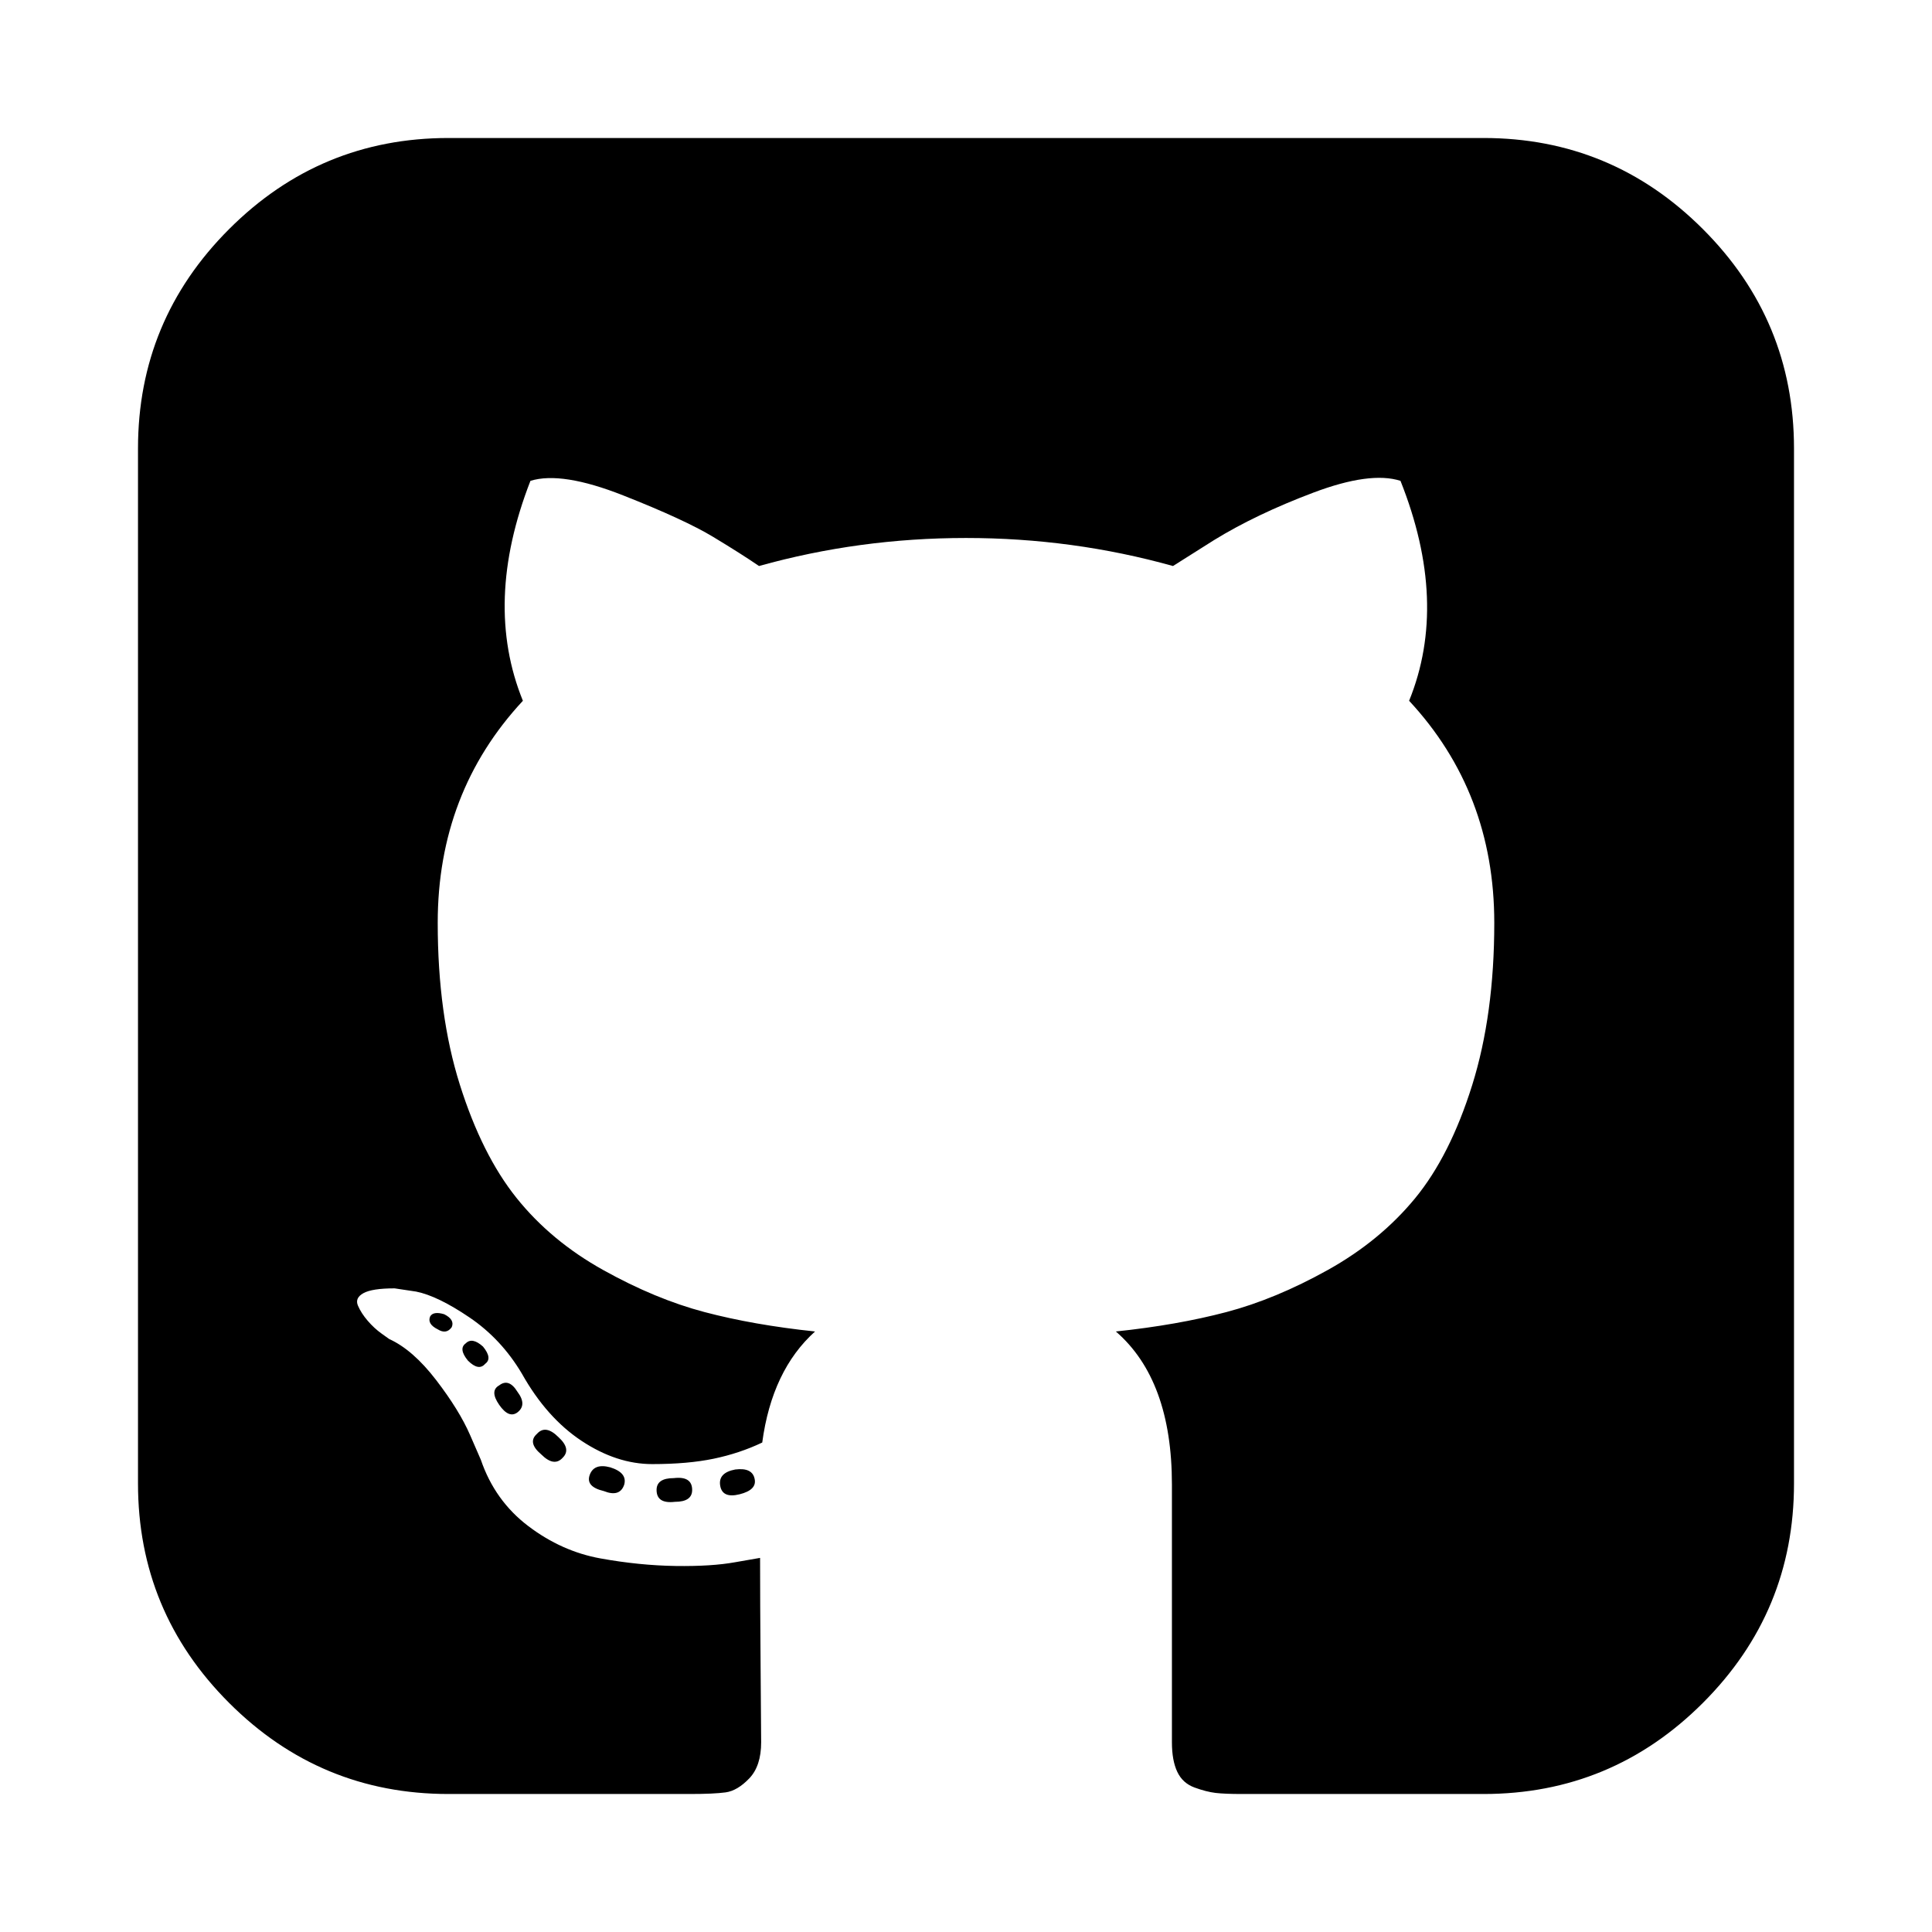
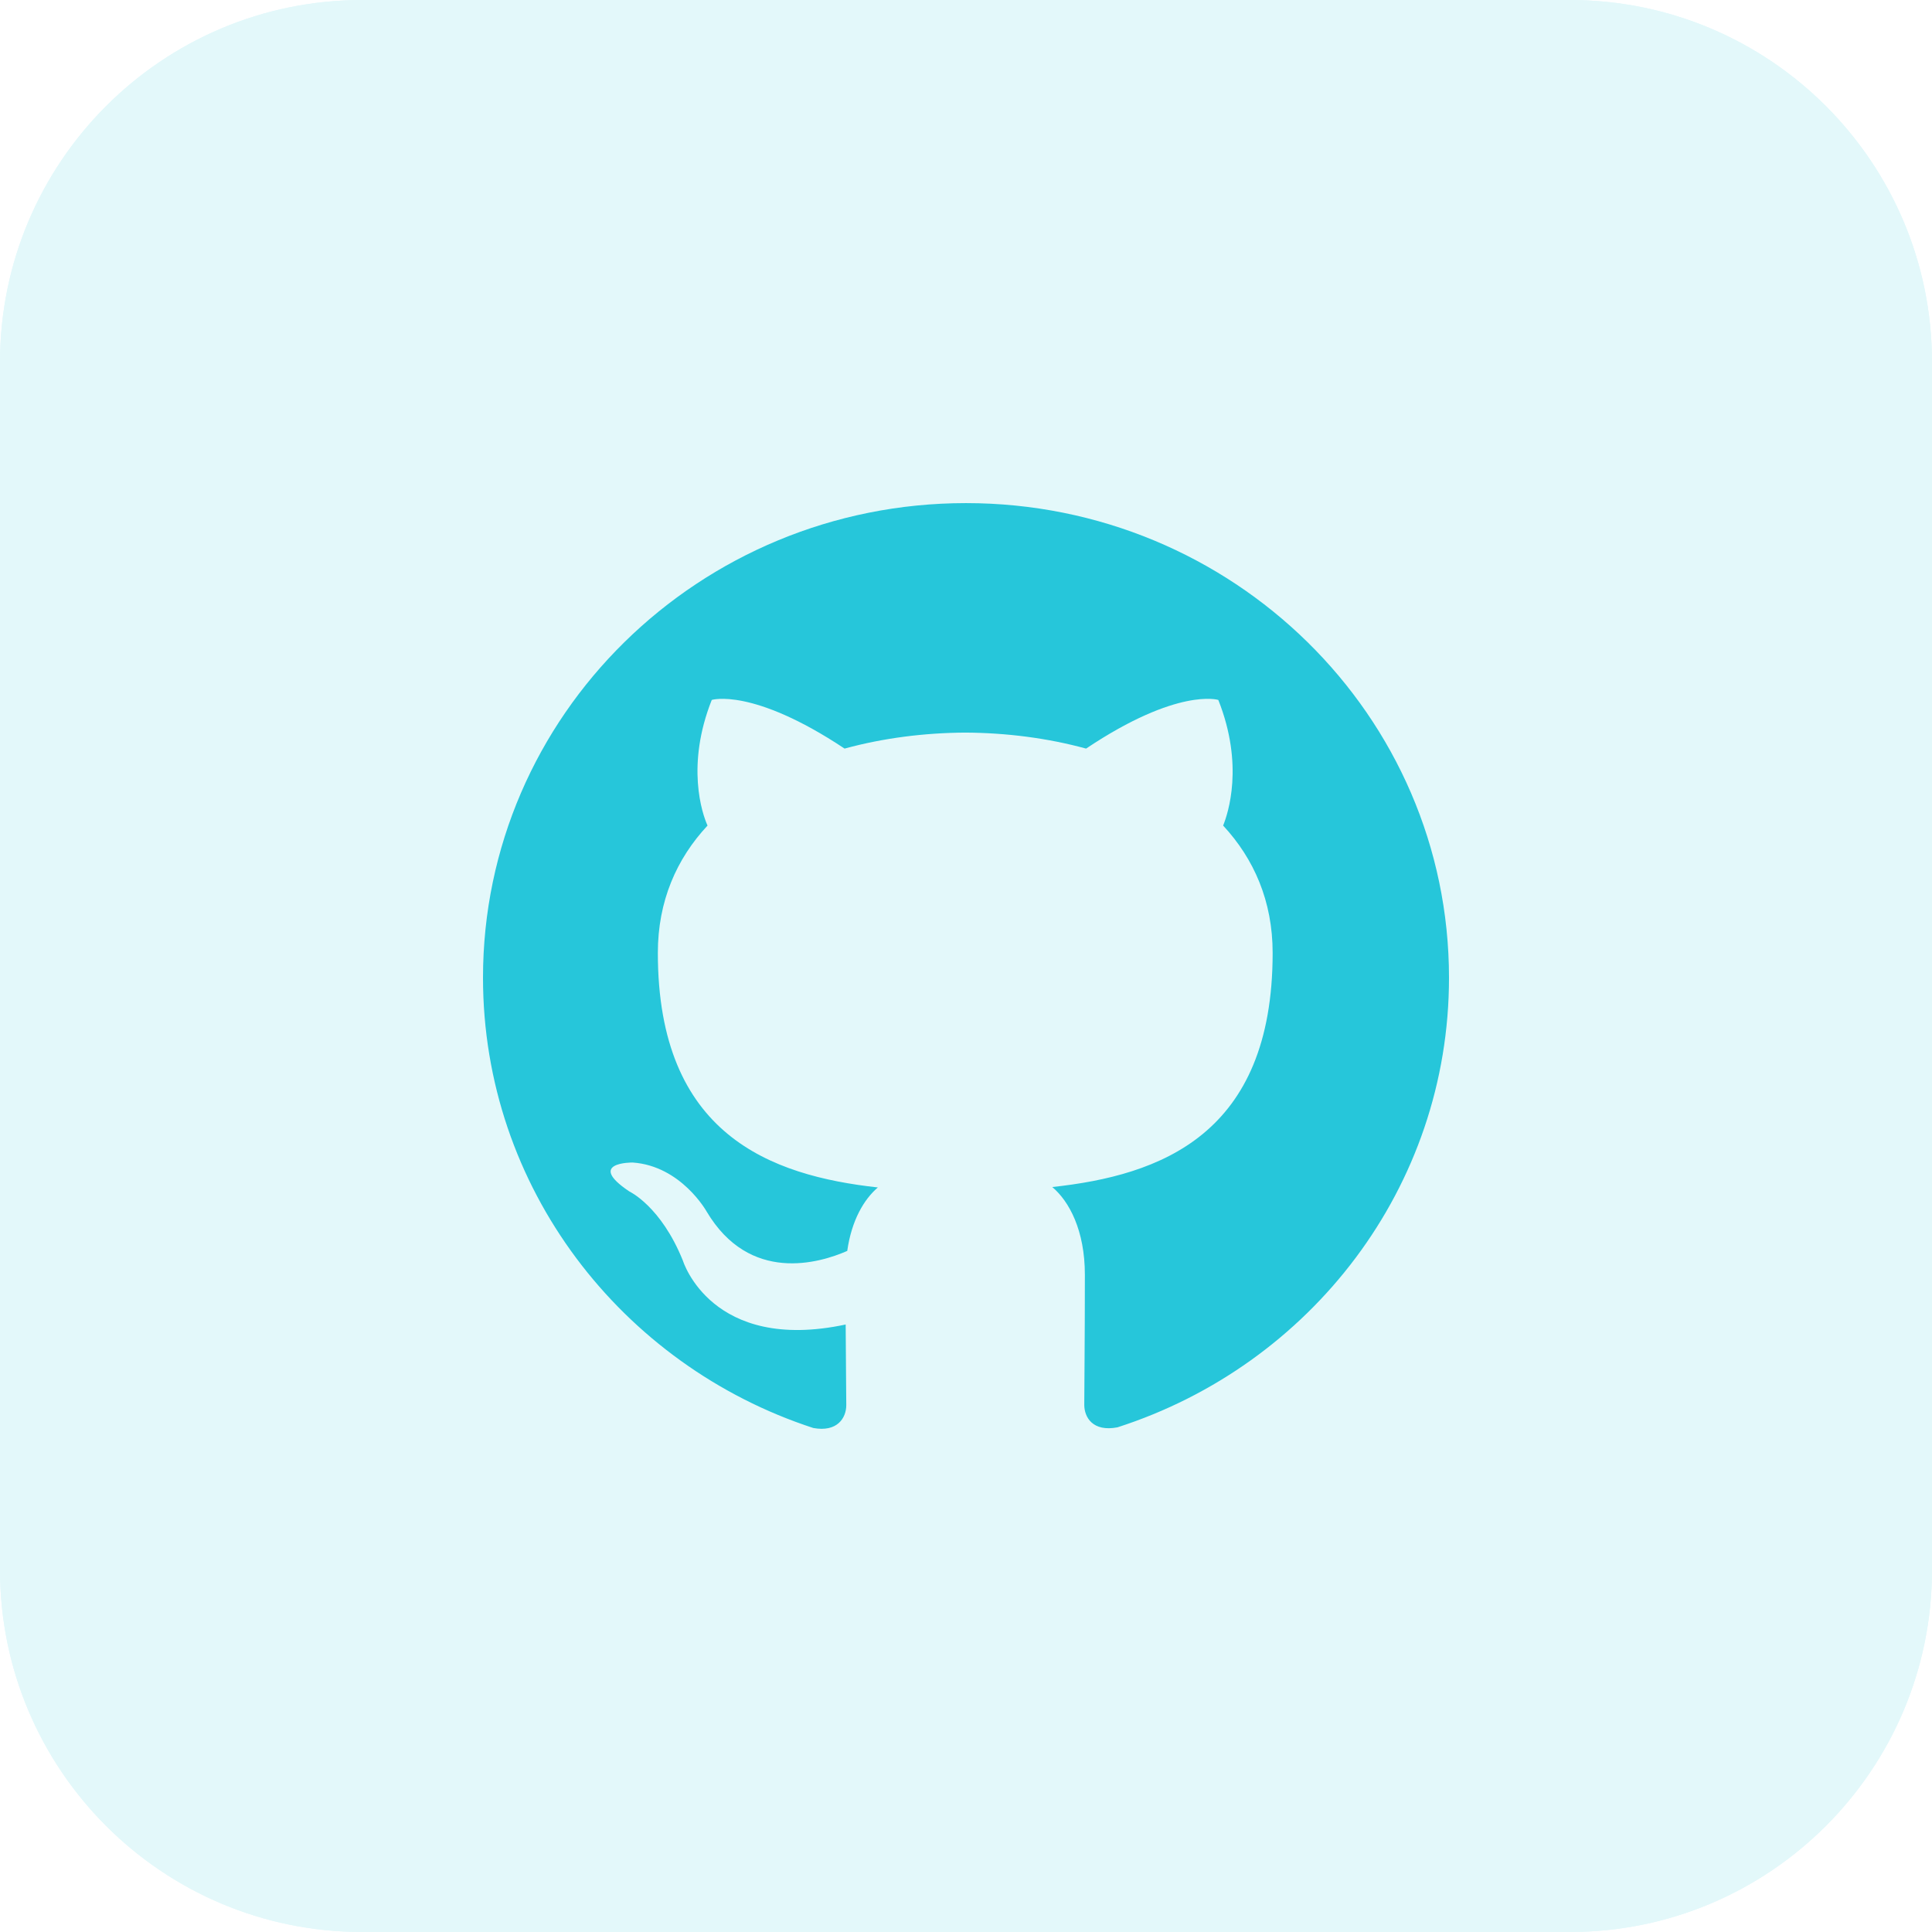
- <svg xmlns="http://www.w3.org/2000/svg" width="1792" height="1792" id="github">
-   <path d="M522 1352q-8 9-20-3-13-11-4-19 8-9 20 3 12 11 4 19zm-42-61q9 12 0 19-8 6-17-7t0-18q9-7 17 6zm-61-60q-5 7-13 2-10-5-7-12 3-5 13-2 10 5 7 12zm31 34q-6 7-16-3-9-11-2-16 6-6 16 3 9 11 2 16zm129 112q-4 12-19 6-17-4-13-15t19-7q16 5 13 16zm63 5q0 11-16 11-17 2-17-11 0-11 16-11 17-2 17 11zm58-10q2 10-14 14t-18-8 14-15q16-2 18 9zm964-956v960q0 119-84.5 203.5T1376 1664h-224q-16 0-24.5-1t-19.5-5-16-14.5-5-27.5v-239q0-97-52-142 57-6 102.5-18t94-39 81-66.5 53-105T1386 856q0-121-79-206 37-91-8-204-28-9-81 11t-92 44l-38 24q-93-26-192-26t-192 26q-16-11-42.5-27T578 459.5 492 446q-44 113-7 204-79 85-79 206 0 85 20.5 150t52.5 105 80.5 67 94 39 102.5 18q-40 36-49 103-21 10-45 15t-57 5-65.5-21.5T484 1274q-19-32-48.5-52t-49.5-24l-20-3q-21 0-29 4.5t-5 11.5 9 14 13 12l7 5q22 10 43.5 38t31.5 51l10 23q13 38 44 61.5t67 30 69.5 7 55.5-3.5l23-4q0 38 .5 103t.5 68q0 22-11 33.5t-22 13-33 1.5H416q-119 0-203.5-84.5T128 1376V416q0-119 84.5-203.5T416 128h960q119 0 203.5 84.5T1664 416z" />
+ <svg xmlns="http://www.w3.org/2000/svg" enable-background="new 0 0 32 32" viewBox="0 0 32 32" id="github">
+   <path fill="#e3f8fa" d="m26 32h-20c-3.314 0-6-2.686-6-6v-20c0-3.314 2.686-6 6-6h20c3.314 0 6 2.686 6 6v20c0 3.314-2.686 6-6 6z" />
+   <path fill="#e3f8fa" d="m26 32h-20c-3.314 0-6-2.686-6-6v-20c0-3.314 2.686-6 6-6h20c3.314 0 6 2.686 6 6v20c0 3.314-2.686 6-6 6z" />
+   <path fill="#26c6da" d="m16 8.333c-4.42 0-8 3.52-8 7.861 0 3.474 2.292 6.42 5.47 7.458.4.074.547-.169.547-.378 0-.187-.007-.681-.01-1.336-2.225.474-2.695-1.055-2.695-1.055-.364-.907-.89-1.15-.89-1.15-.725-.487.056-.478.056-.478.803.055 1.225.81 1.225.81.713 1.202 1.873.855 2.33.654.072-.508.278-.855.507-1.051-1.777-.197-3.644-.873-3.644-3.885 0-.858.31-1.559.823-2.109-.09-.198-.36-.998.07-2.081 0 0 .67-.211 2.2.806.64-.175 1.32-.261 2-.265.68.004 1.36.09 2 .265 1.52-1.017 2.19-.806 2.19-.806.43 1.083.16 1.882.08 2.081.51.55.82 1.251.82 2.109 0 3.02-1.87 3.685-3.65 3.878.28.236.54.718.54 1.454 0 1.052-.01 1.897-.01 2.153 0 .206.14.452.55.373 3.201-1.03 5.491-3.978 5.491-7.446 0-4.342-3.582-7.862-8-7.862z" />
</svg>
